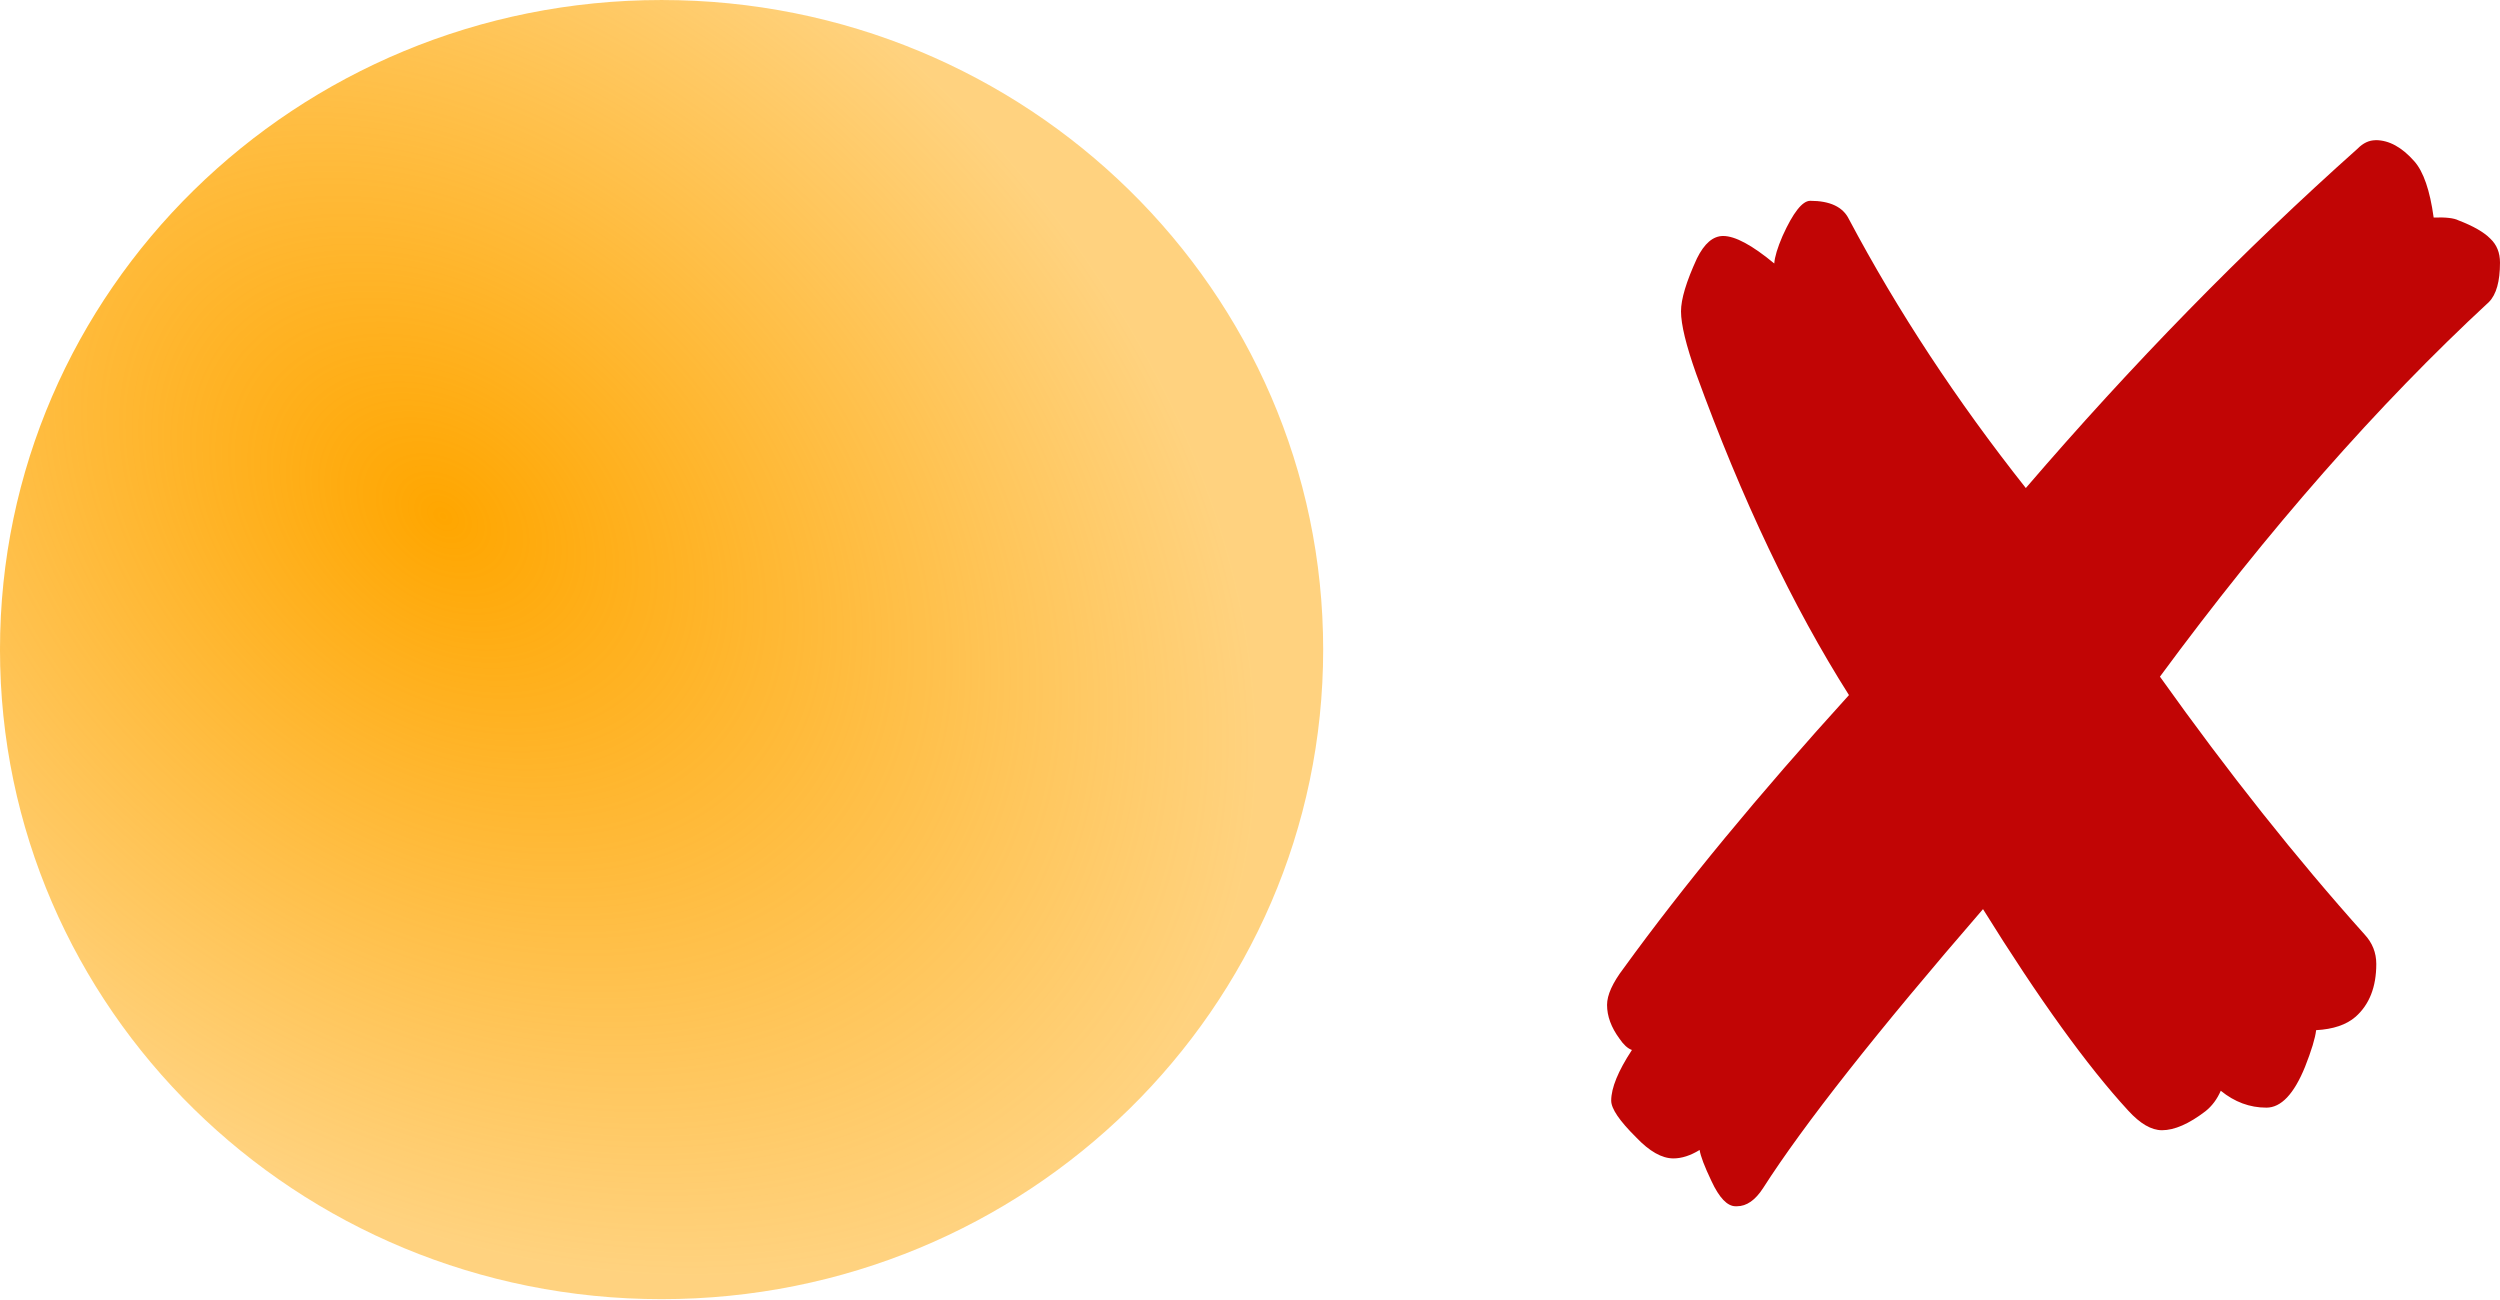
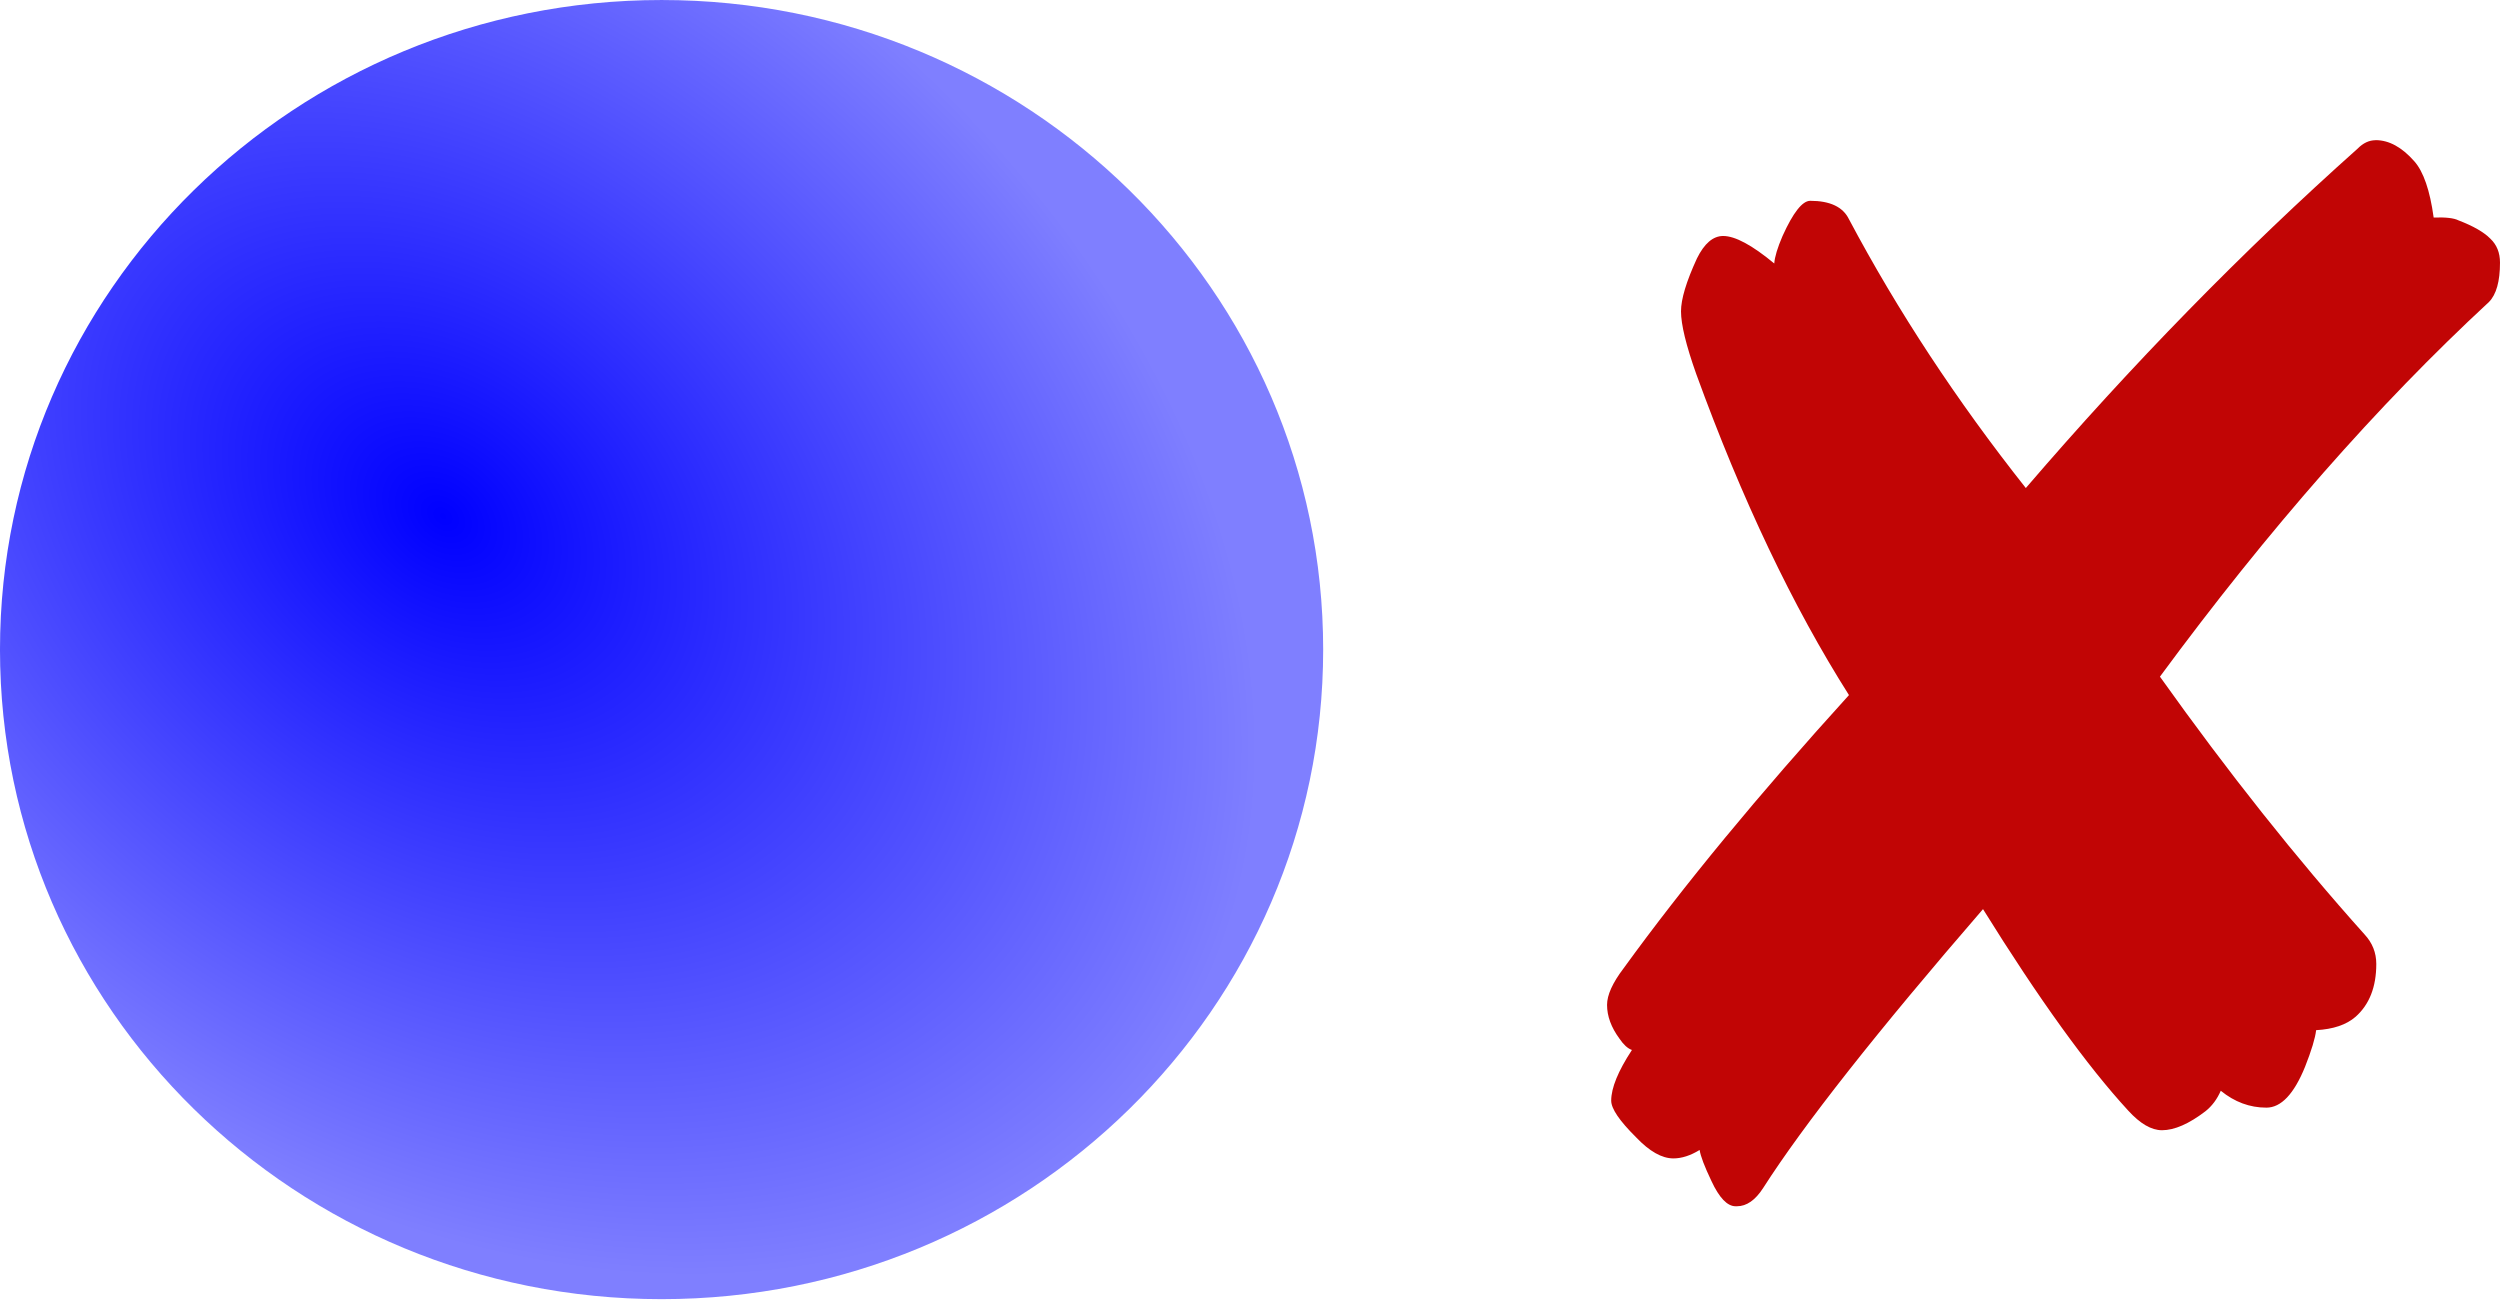
<svg xmlns="http://www.w3.org/2000/svg" xmlns:xlink="http://www.w3.org/1999/xlink" width="50.187" height="26.08" id="svg4168" version="1.1" viewBox="0 0 50.187 26.08">
  <defs id="defs4170">
    <linearGradient id="linearGradient907">
-       <stop style="stop-color:#ffa600;stop-opacity:1" offset="0" id="stop903" />
-       <stop style="stop-color:#ffa600;stop-opacity:0.5" offset="1" id="stop905" />
+       <stop style="stop-color:#0000ff;stop-opacity:1" offset="0" id="stop903" />
+       <stop style="stop-color:#0000ff;stop-opacity:0.5" offset="1" id="stop905" />
    </linearGradient>
    <radialGradient xlink:href="#linearGradient907" id="radialGradient909" cx="41.897" cy="26.995" fx="41.897" fy="26.995" r="27" gradientUnits="userSpaceOnUse" gradientTransform="matrix(0.3425993,0.2784291,-0.2029068,0.2462431,-46.25113,31.50114)" />
  </defs>
  <g id="layer1" transform="translate(50.42692,-38.48325)">
    <g id="g913" transform="matrix(1.527468,0,0,1.527468,15.55338,-27.245)">
      <ellipse style="opacity:1;fill:url(#radialGradient909);fill-opacity:1;stroke:#c8c8c8;stroke-width:0;stroke-miterlimit:4;stroke-dasharray:none;stroke-opacity:1" id="path4754" cx="-34.501" cy="51.568" rx="8.695" ry="8.537" />
      <g aria-label="✘" transform="scale(0.9907597,1.009327)" id="text4826" style="font-size:4.507px;line-height:0%;-inkscape-font-specification:'sans-serif, Normal';letter-spacing:0px;word-spacing:0px;fill:#c10505;stroke-width:0.376px">
        <path d="m -12.086,44.458 q 0.266,0 0.513,0.275 0.183,0.202 0.257,0.733 0.238,-0.009 0.33,0.037 0.293,0.11 0.422,0.238 0.128,0.119 0.128,0.312 0,0.367 -0.147,0.513 -2.21,2.008 -4.364,4.878 1.357,1.87 2.714,3.356 0.156,0.165 0.156,0.385 0,0.449 -0.275,0.688 -0.183,0.156 -0.523,0.174 -0.018,0.156 -0.147,0.477 -0.22,0.532 -0.513,0.532 -0.33,0 -0.605,-0.22 -0.073,0.165 -0.202,0.266 -0.33,0.248 -0.578,0.248 -0.211,0 -0.449,-0.257 -0.816,-0.871 -1.925,-2.622 -2.109,2.393 -2.916,3.631 -0.156,0.238 -0.348,0.238 h -0.018 q -0.165,0 -0.321,-0.33 -0.138,-0.284 -0.156,-0.403 -0.183,0.11 -0.348,0.11 -0.229,0 -0.495,-0.275 -0.33,-0.321 -0.33,-0.477 0,-0.248 0.275,-0.66 -0.083,-0.028 -0.165,-0.147 -0.165,-0.22 -0.165,-0.44 0,-0.193 0.22,-0.477 1.192,-1.614 2.989,-3.557 -1.119,-1.733 -2.026,-4.181 -0.202,-0.559 -0.202,-0.816 0,-0.238 0.211,-0.688 0.147,-0.293 0.348,-0.293 0.238,0 0.678,0.358 0.009,-0.128 0.11,-0.358 0.211,-0.458 0.367,-0.458 0.394,0 0.513,0.238 0.972,1.797 2.347,3.502 2.118,-2.421 4.401,-4.419 0.11,-0.11 0.238,-0.11 z" style="font-size:18.777px;line-height:1.25" id="path830" />
      </g>
    </g>
  </g>
</svg>
